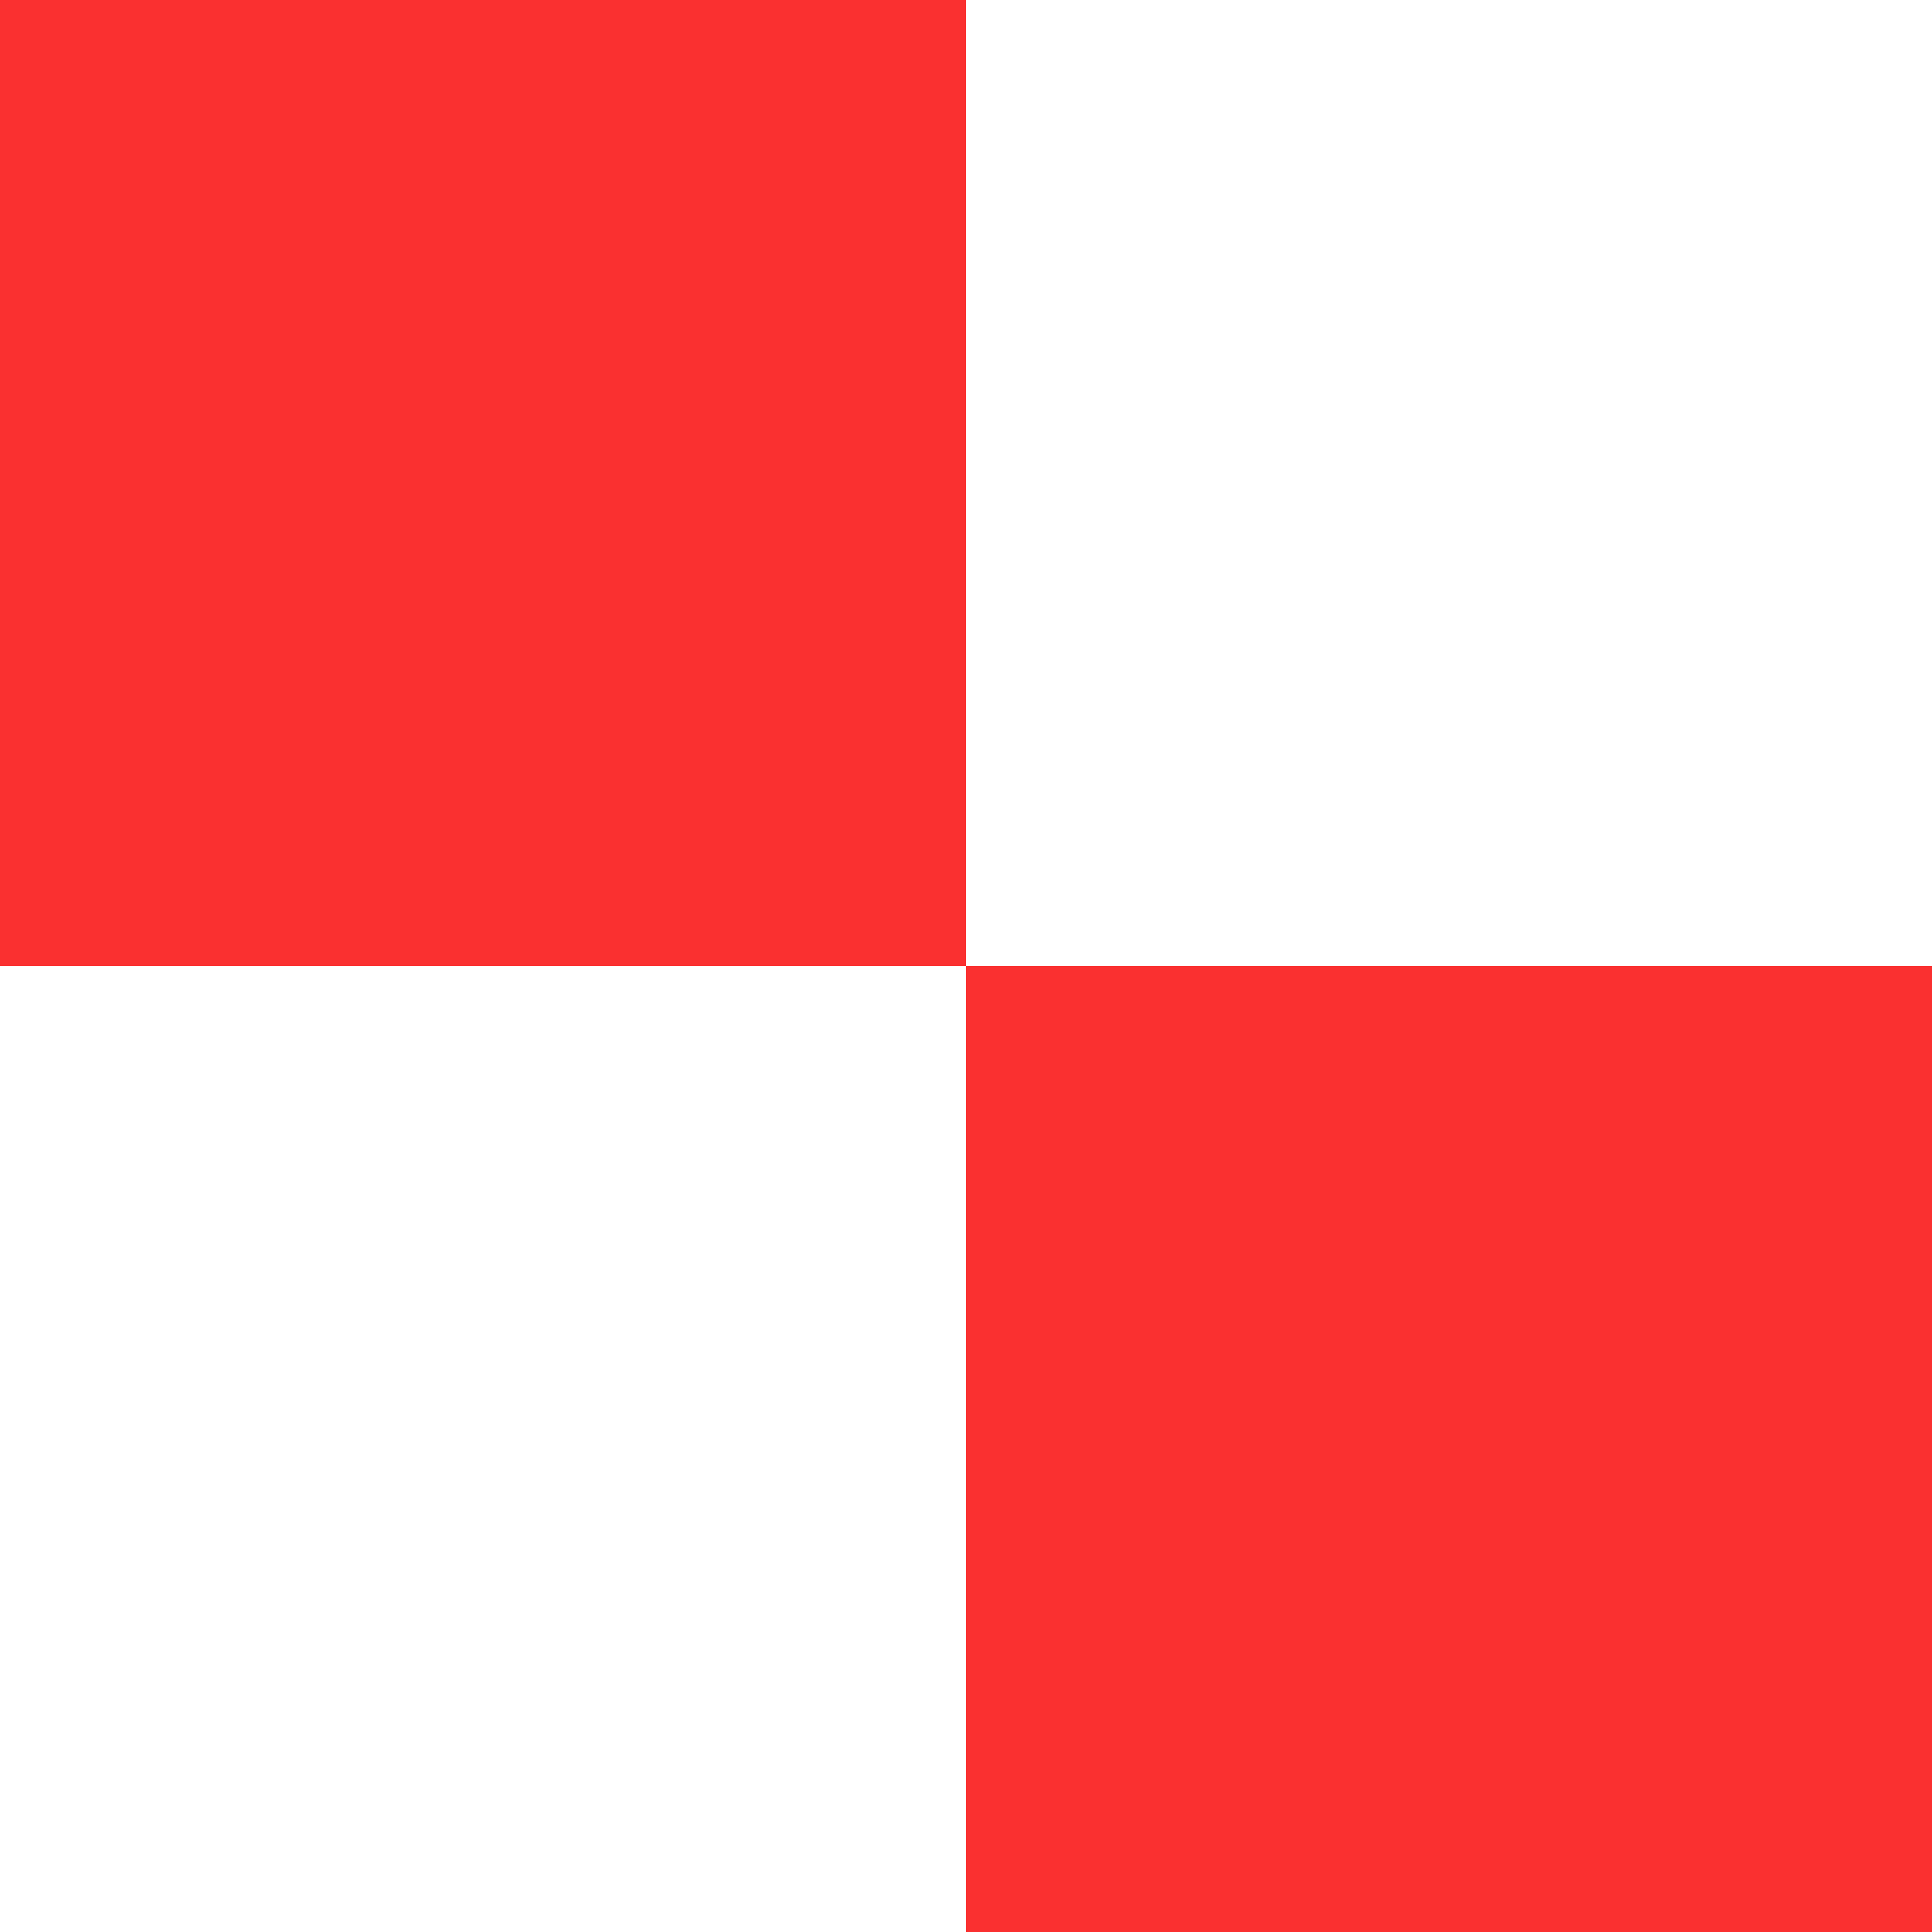
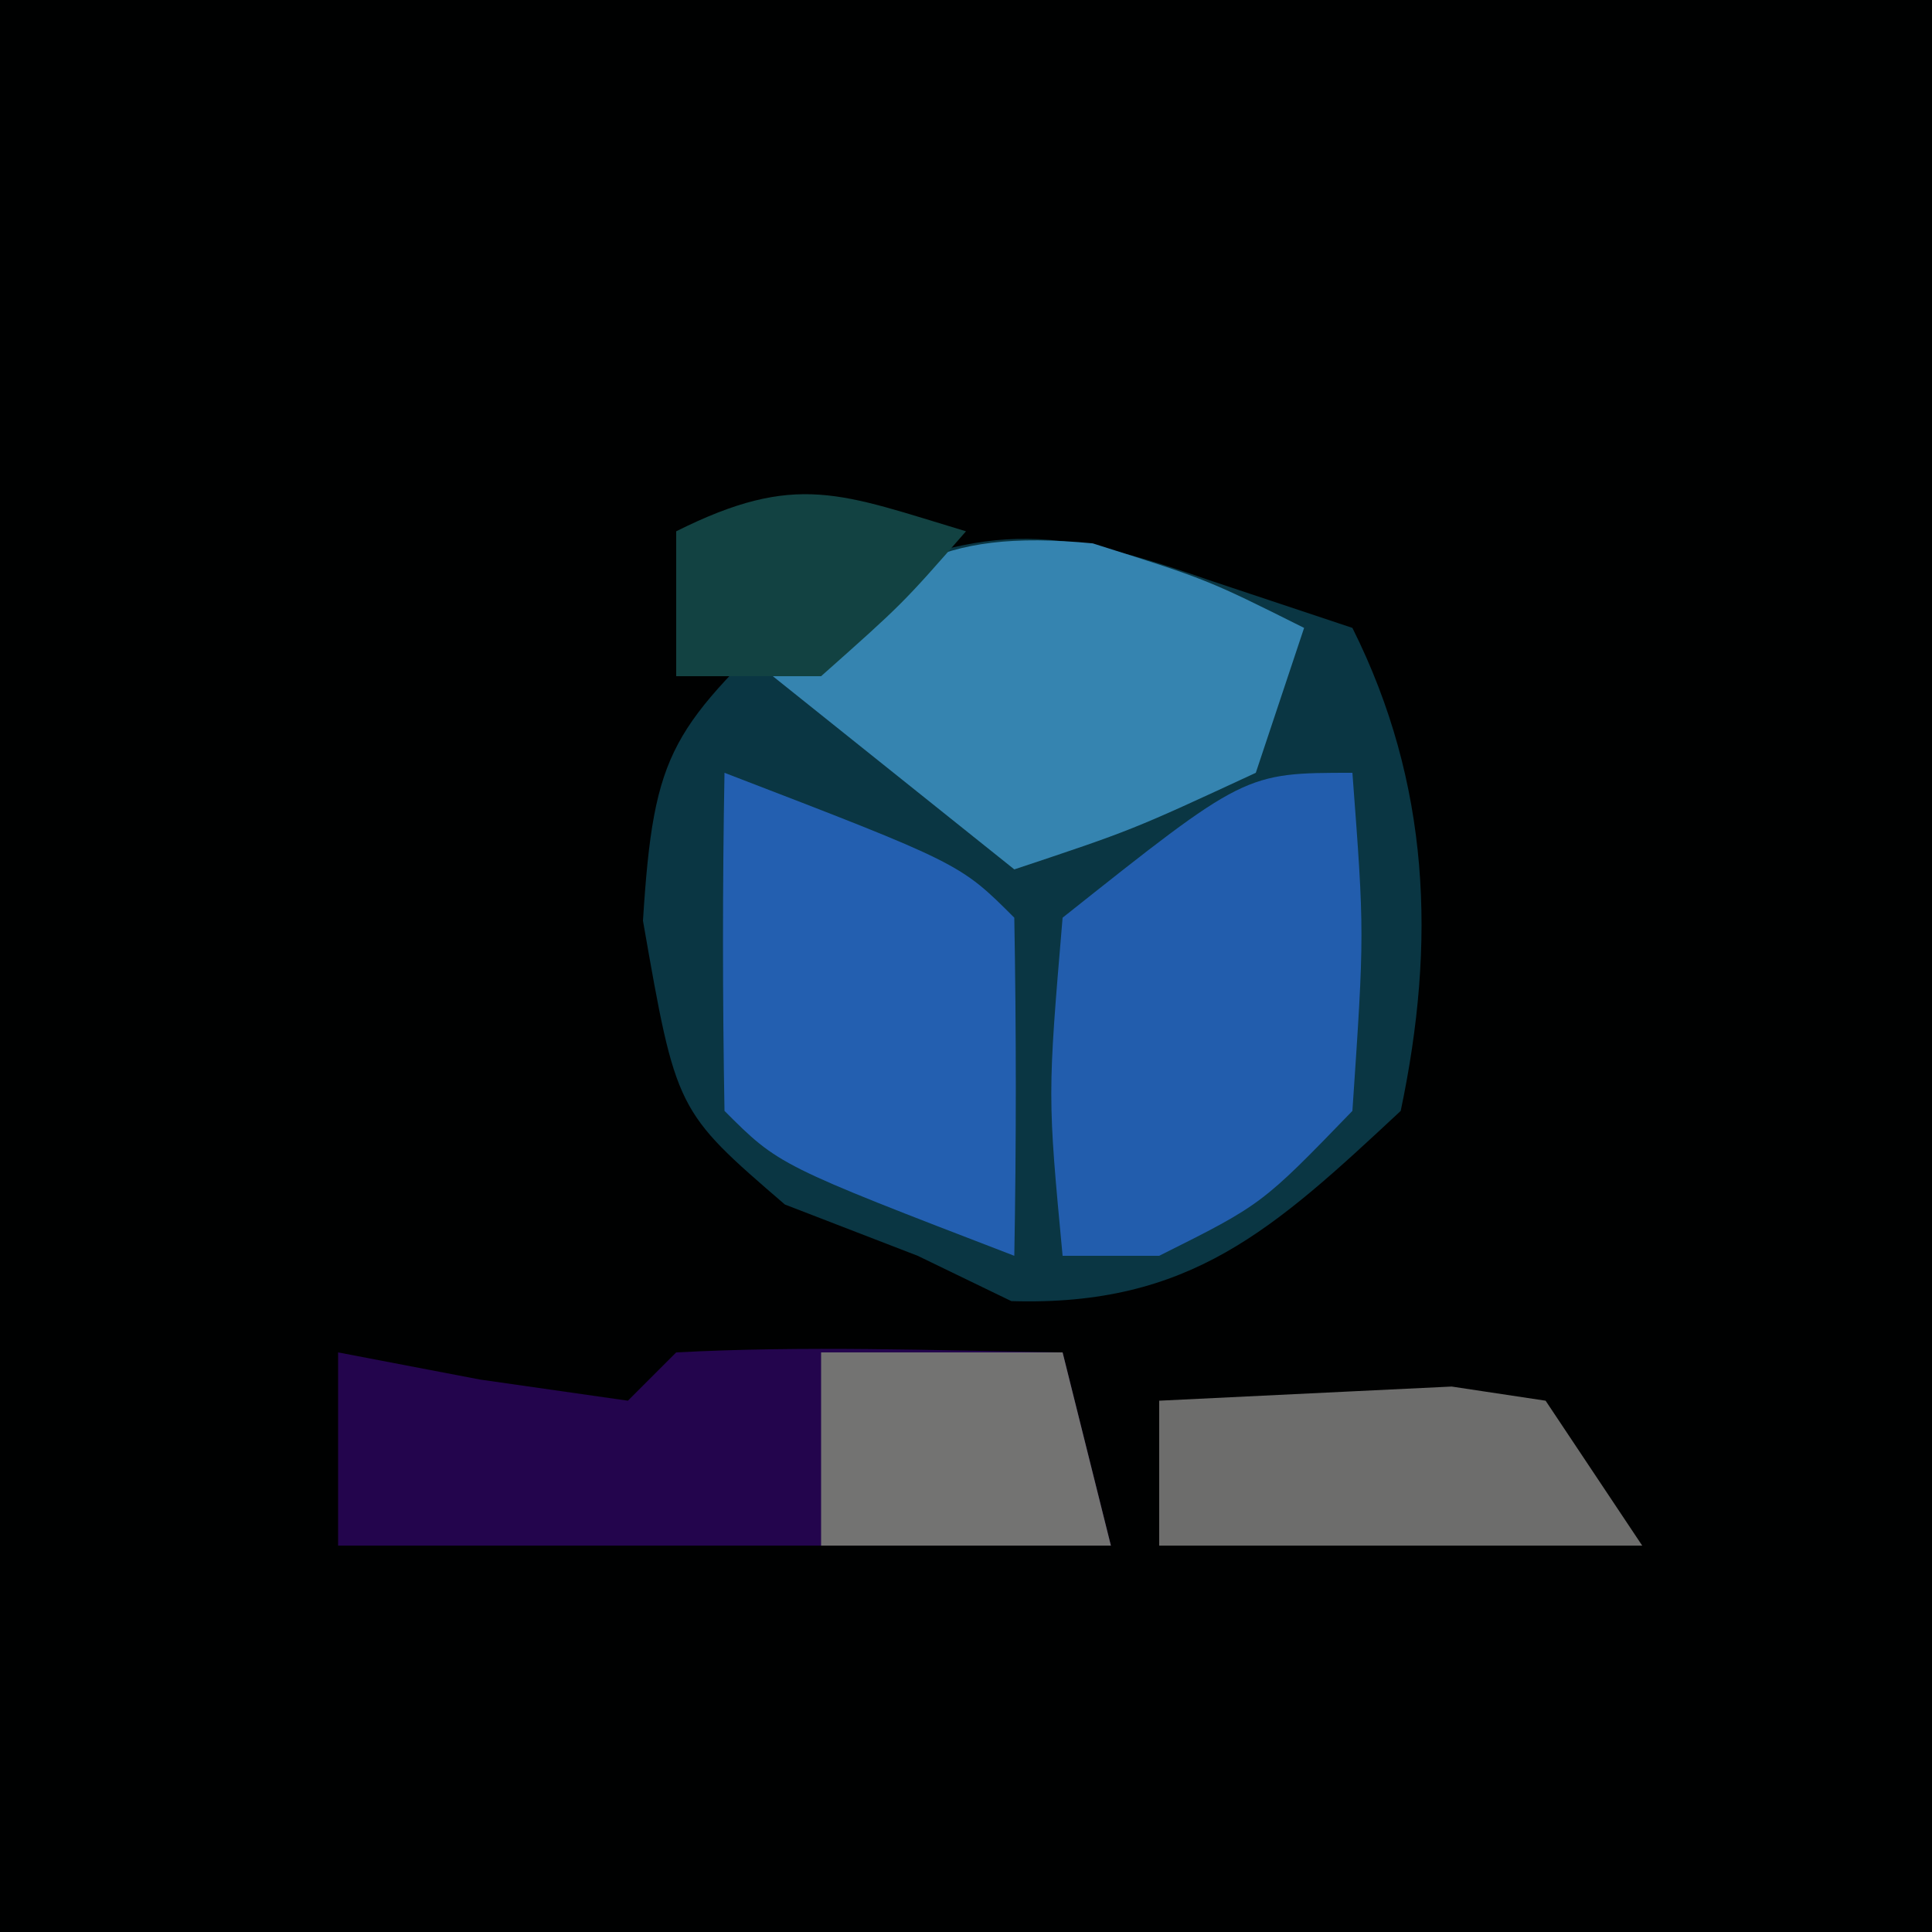
- <svg xmlns="http://www.w3.org/2000/svg" width="32" height="32" viewBox="0 0 32 32" fill="none">
-   <rect width="32" height="32" fill="white" />
-   <rect width="16" height="16" fill="#FA3030" />
-   <rect x="16" y="16" width="16" height="16" fill="#FA3030" />
+ <svg xmlns="http://www.w3.org/2000/svg" version="1.1" width="40" height="40">
+   <path d="M0 0 C13.2 0 26.4 0 40 0 C40 13.2 40 26.4 40 40 C26.8 40 13.6 40 0 40 C0 26.8 0 13.6 0 0 Z " fill="#000101" transform="translate(0,0)" />
+   <path d="M0 0 C0.99 0.33 1.98 0.66 3 1 C4.613 4.226 4.734 7.524 4 11 C1.369 13.452 -0.358 15.05 -4.062 14.938 C-4.702 14.628 -5.341 14.319 -6 14 C-6.907 13.649 -7.815 13.299 -8.75 12.938 C-11 11 -11 11 -11.688 7.062 C-11.462 3.471 -11.1 3.096 -8.312 0.438 C-4.751 -1.108 -3.581 -1.258 0 0 Z " fill="#0A3643" transform="translate(25,12)" />
+   <path d="M0 0 C0.969 0.186 1.939 0.371 2.938 0.562 C3.948 0.707 4.959 0.851 6 1 C6.33 0.67 6.66 0.34 7 0 C9.671 -0.141 12.324 -0.042 15 0 C15.33 1.32 15.66 2.64 16 4 C10.72 4 5.44 4 0 4 C0 2.68 0 1.36 0 0 Z " fill="#23054D" transform="translate(7,28)" />
+   <path d="M0 0 C2.375 0.75 2.375 0.75 4.375 1.75 C4.045 2.74 3.715 3.73 3.375 4.75 C0.812 5.938 0.812 5.938 -1.625 6.75 C-3.275 5.43 -4.925 4.11 -6.625 2.75 C-4.249 0.55 -3.303 -0.315 0 0 Z " fill="#3584B0" transform="translate(22.625,11.25)" />
+   <path d="M0 0 C4.875 1.875 4.875 1.875 6 3 C6.041 5.333 6.042 7.667 6 10 C1.125 8.125 1.125 8.125 0 7 C-0.041 4.667 -0.042 2.333 0 0 Z " fill="#235FB0" transform="translate(15,16)" />
+   <path d="M0 0 C0.25 3.312 0.25 3.312 0 7 C-1.875 8.938 -1.875 8.938 -4 10 C-4.66 10 -5.32 10 -6 10 C-6.312 6.688 -6.312 6.688 -6 3 C-2.226 0 -2.226 0 0 0 Z " fill="#225DAD" transform="translate(28,16)" />
+   <path d="M0 0 C1.279 -0.062 2.558 -0.124 3.875 -0.188 C4.954 -0.24 4.954 -0.24 6.055 -0.293 C6.697 -0.196 7.339 -0.1 8 0 C8.66 0.99 9.32 1.98 10 3 C6.7 3 3.4 3 0 3 C0 2.01 0 1.02 0 0 Z " fill="#6D6D6C" transform="translate(24,29)" />
+   <path d="M0 0 C1.65 0 3.3 0 5 0 C5.33 1.32 5.66 2.64 6 4 C4.02 4 2.04 4 0 4 C0 2.68 0 1.36 0 0 Z " fill="#737372" transform="translate(17,28)" />
+   <path d="M0 0 C-1.312 1.5 -1.312 1.5 -3 3 C-3.99 3 -4.98 3 -6 3 C-6 2.01 -6 1.02 -6 0 C-3.509 -1.245 -2.589 -0.777 0 0 Z " fill="#124242" transform="translate(20,11)" />
</svg>
